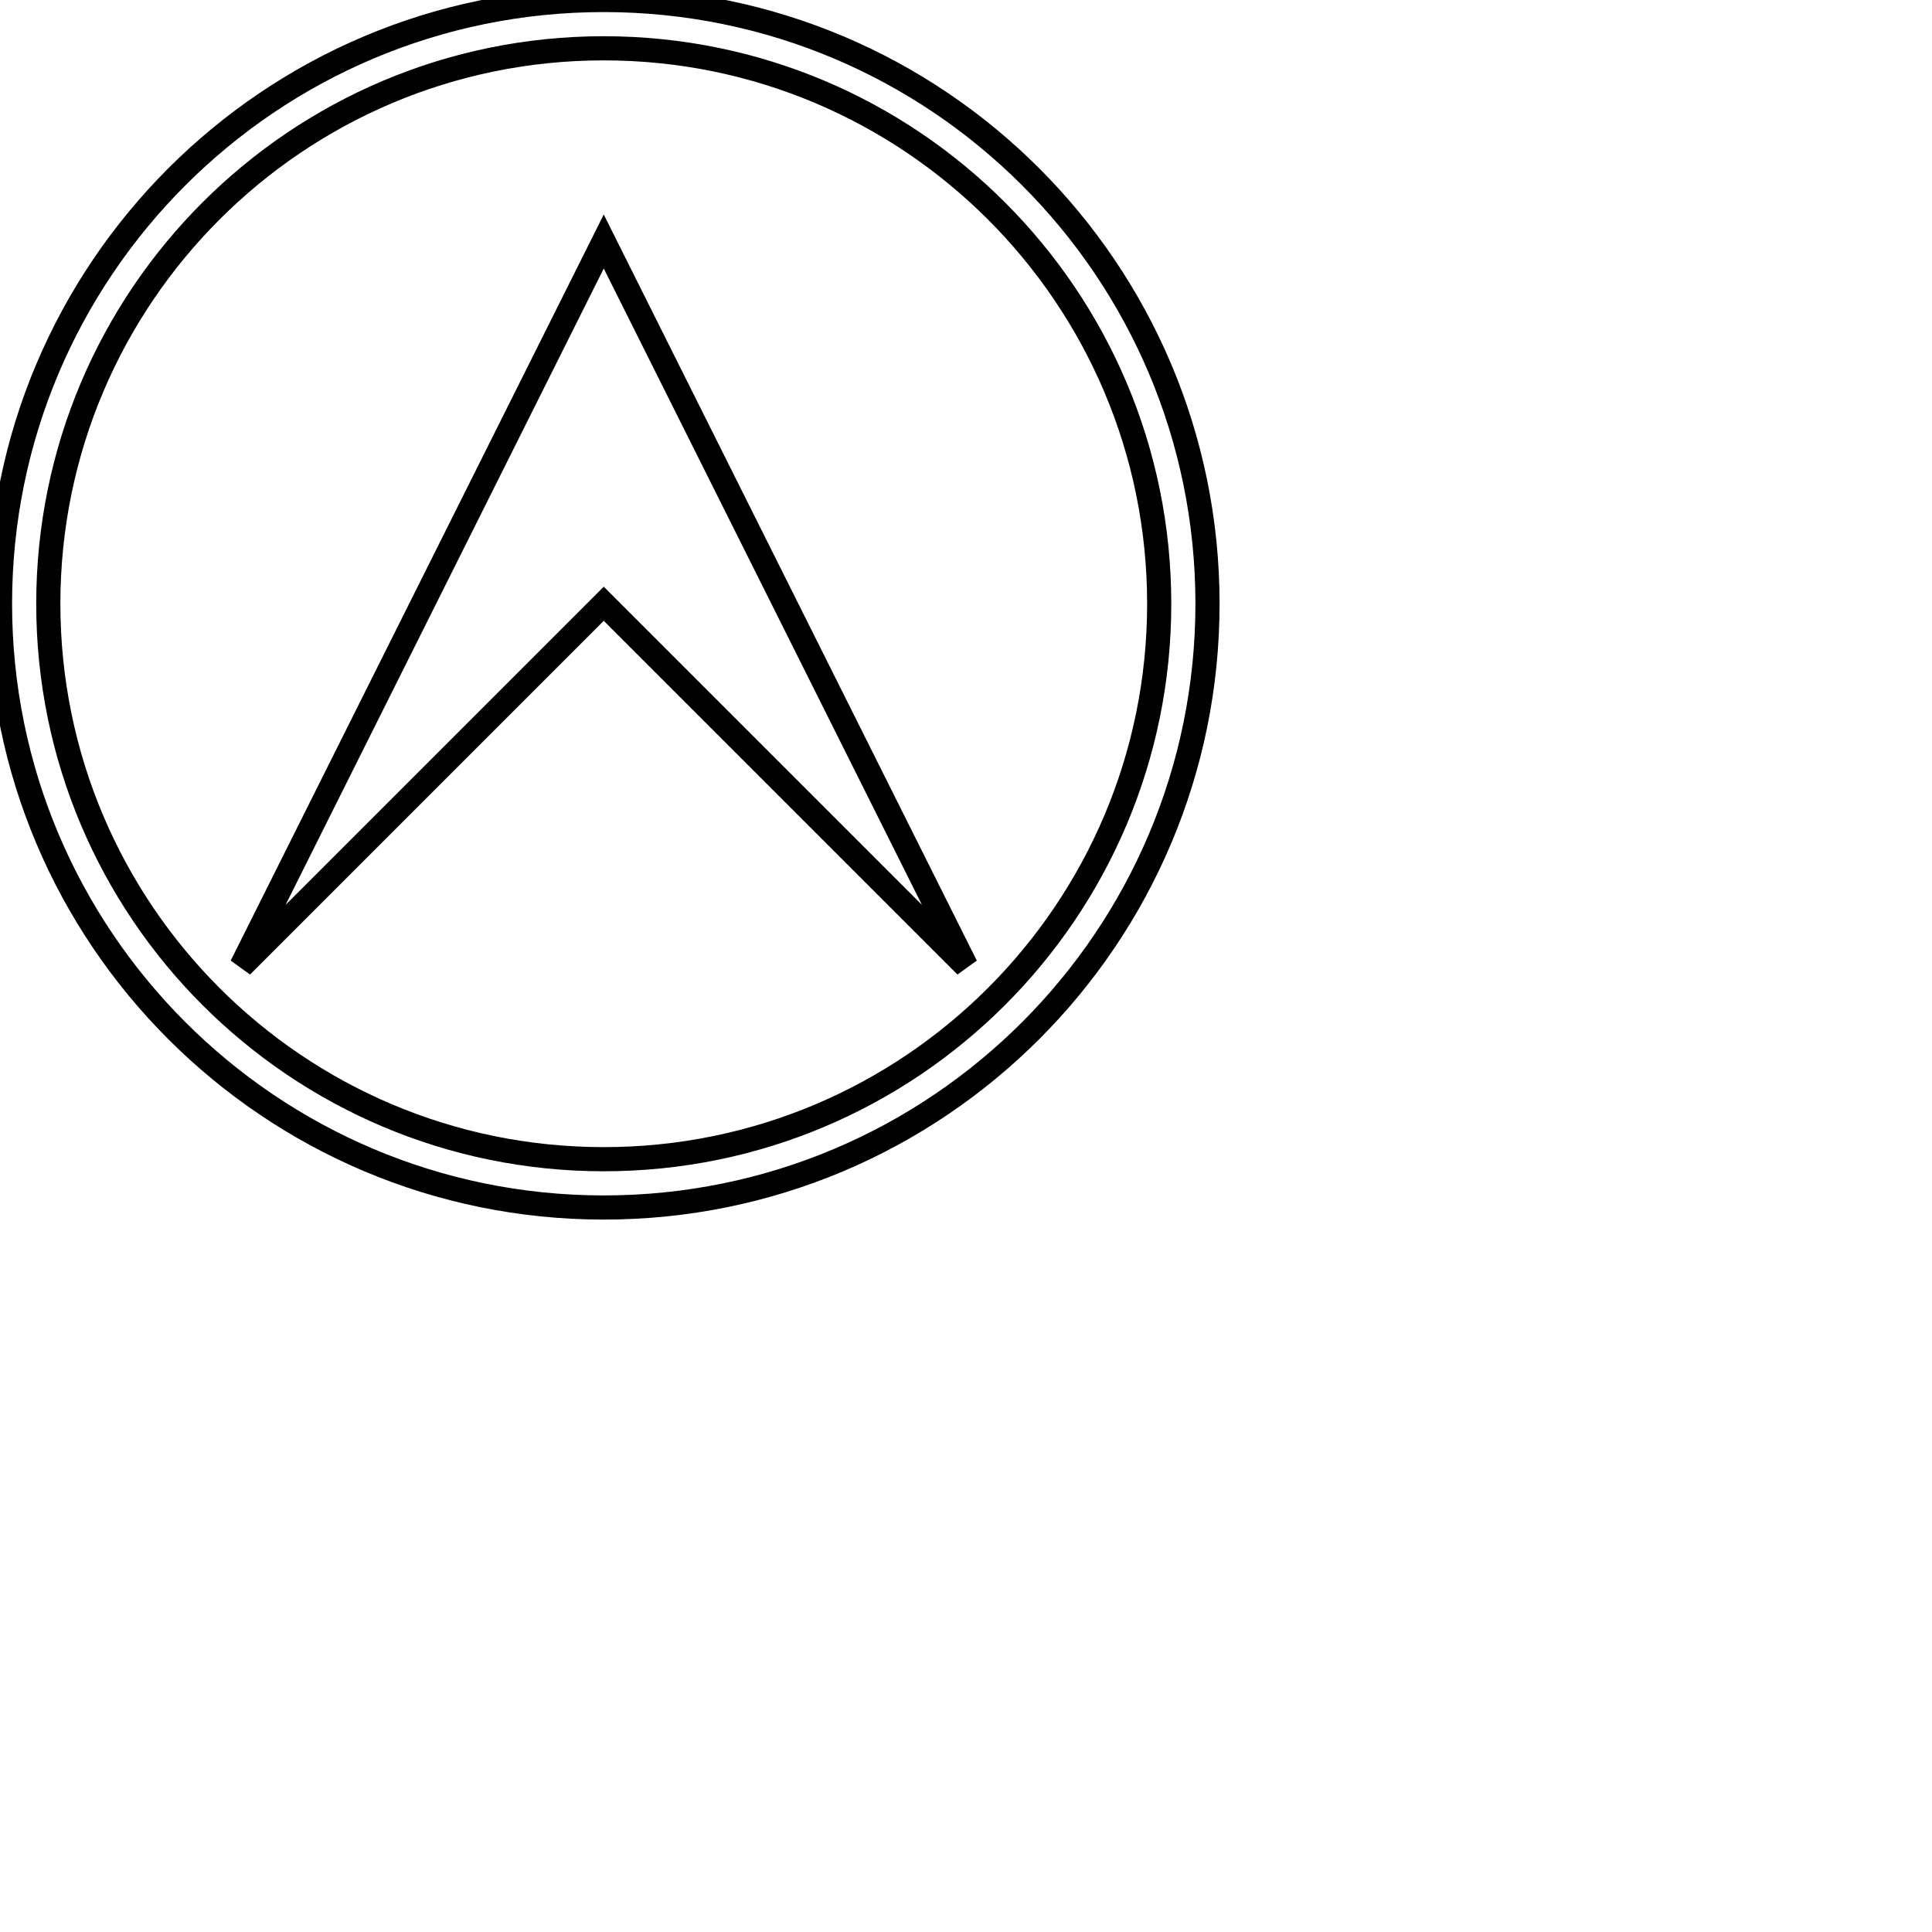
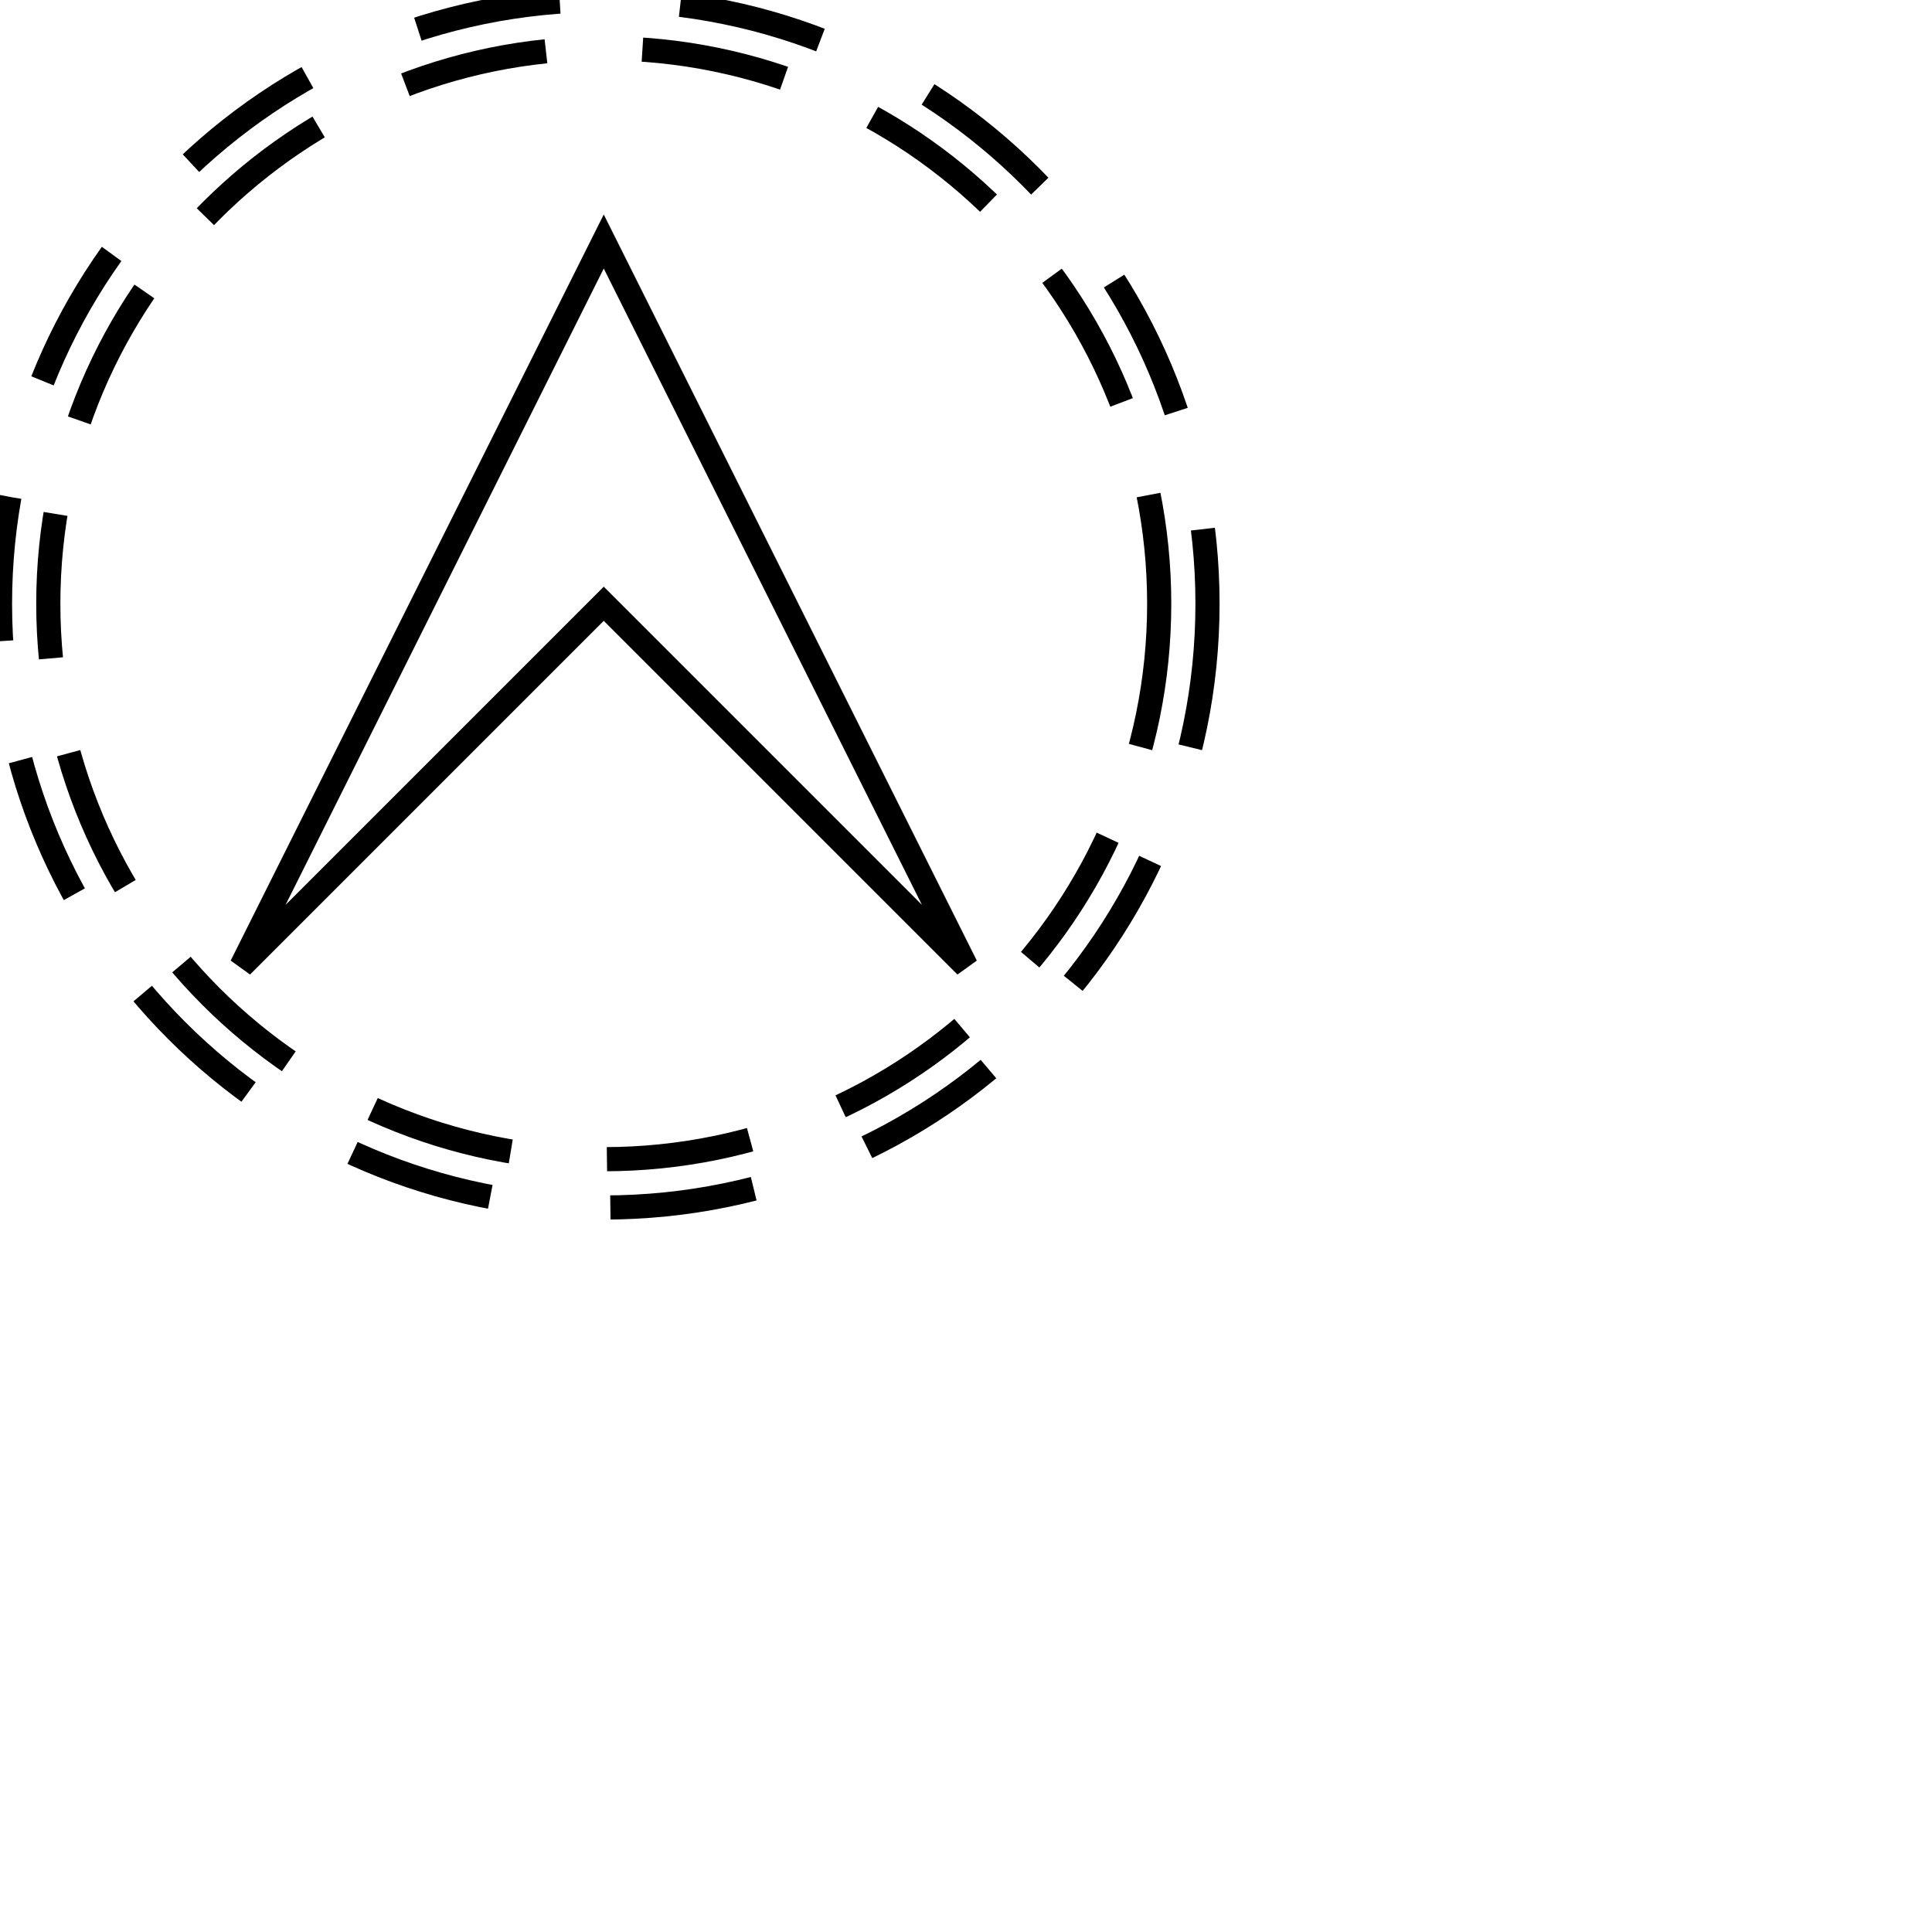
<svg xmlns="http://www.w3.org/2000/svg" width="80" height="80">
  <defs>
    <style type="text/css"> 
    rect {fill: none; stroke:black; stroke-width:1px}
    line {fill: none; stroke:black; stroke-width:1px}
    polyline {fill: none; stroke:black; stroke-width:1px}
    polygon {fill: none; stroke:black; stroke-width:1px}
    circle {fill: none; stroke:black; stroke-width:1px}
    ellipse {fill: none; stroke:black; stroke-width:1px}
    text {fill: black; font-family: verdana,sans-serif; font-size:12px;}
    .default {fill: none; stroke:black; stroke-width:1px}
    
    </style>
    <rect id="anchor" style="fill:#a0c0e8" width="5" height="5" />
  </defs>
-   <circle cx="25" cy="25" r="25" />
-   <circle cx="25" cy="25" r="23" />
-   <polygon points="25 10,40 40,25 25,10 40 " />
+   <circle cx="25" cy="25" r="25" style="stroke-dasharray: 6,5" />
+   <circle cx="25" cy="25" r="23" style="stroke-dasharray: 6,4" />
+   <polygon points="25 10,40 40,25 25,10 40" />
</svg>
